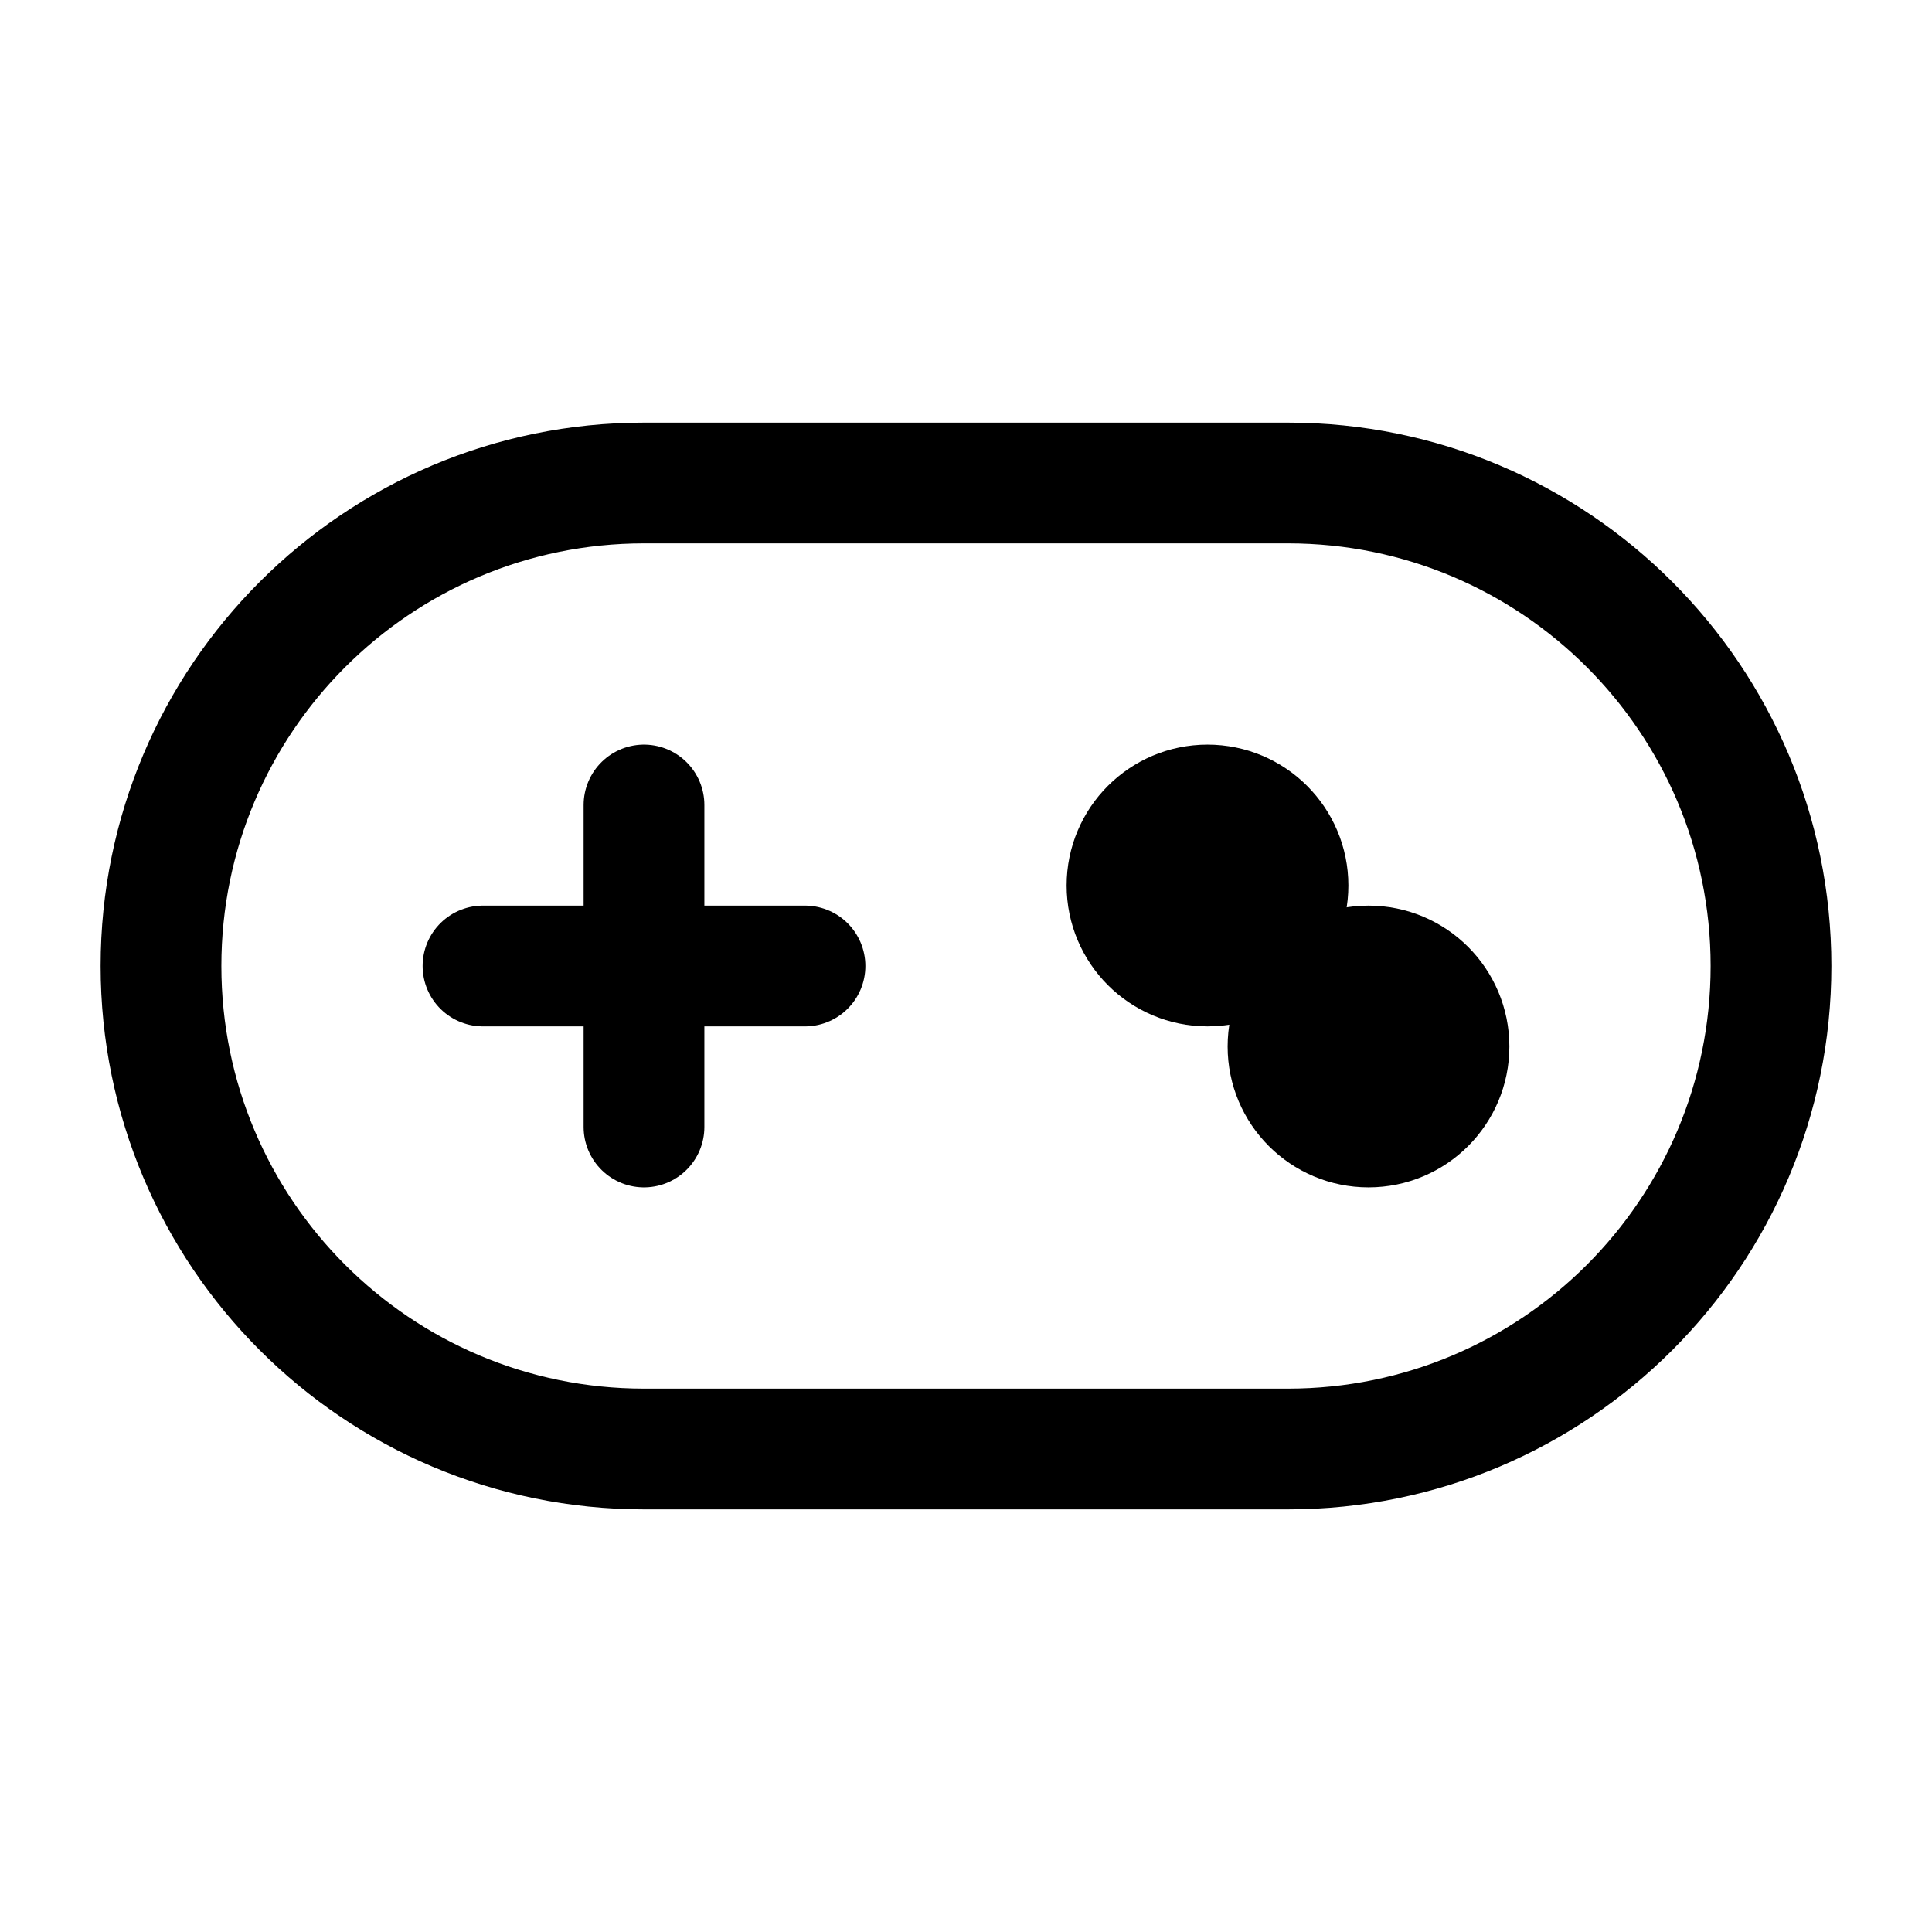
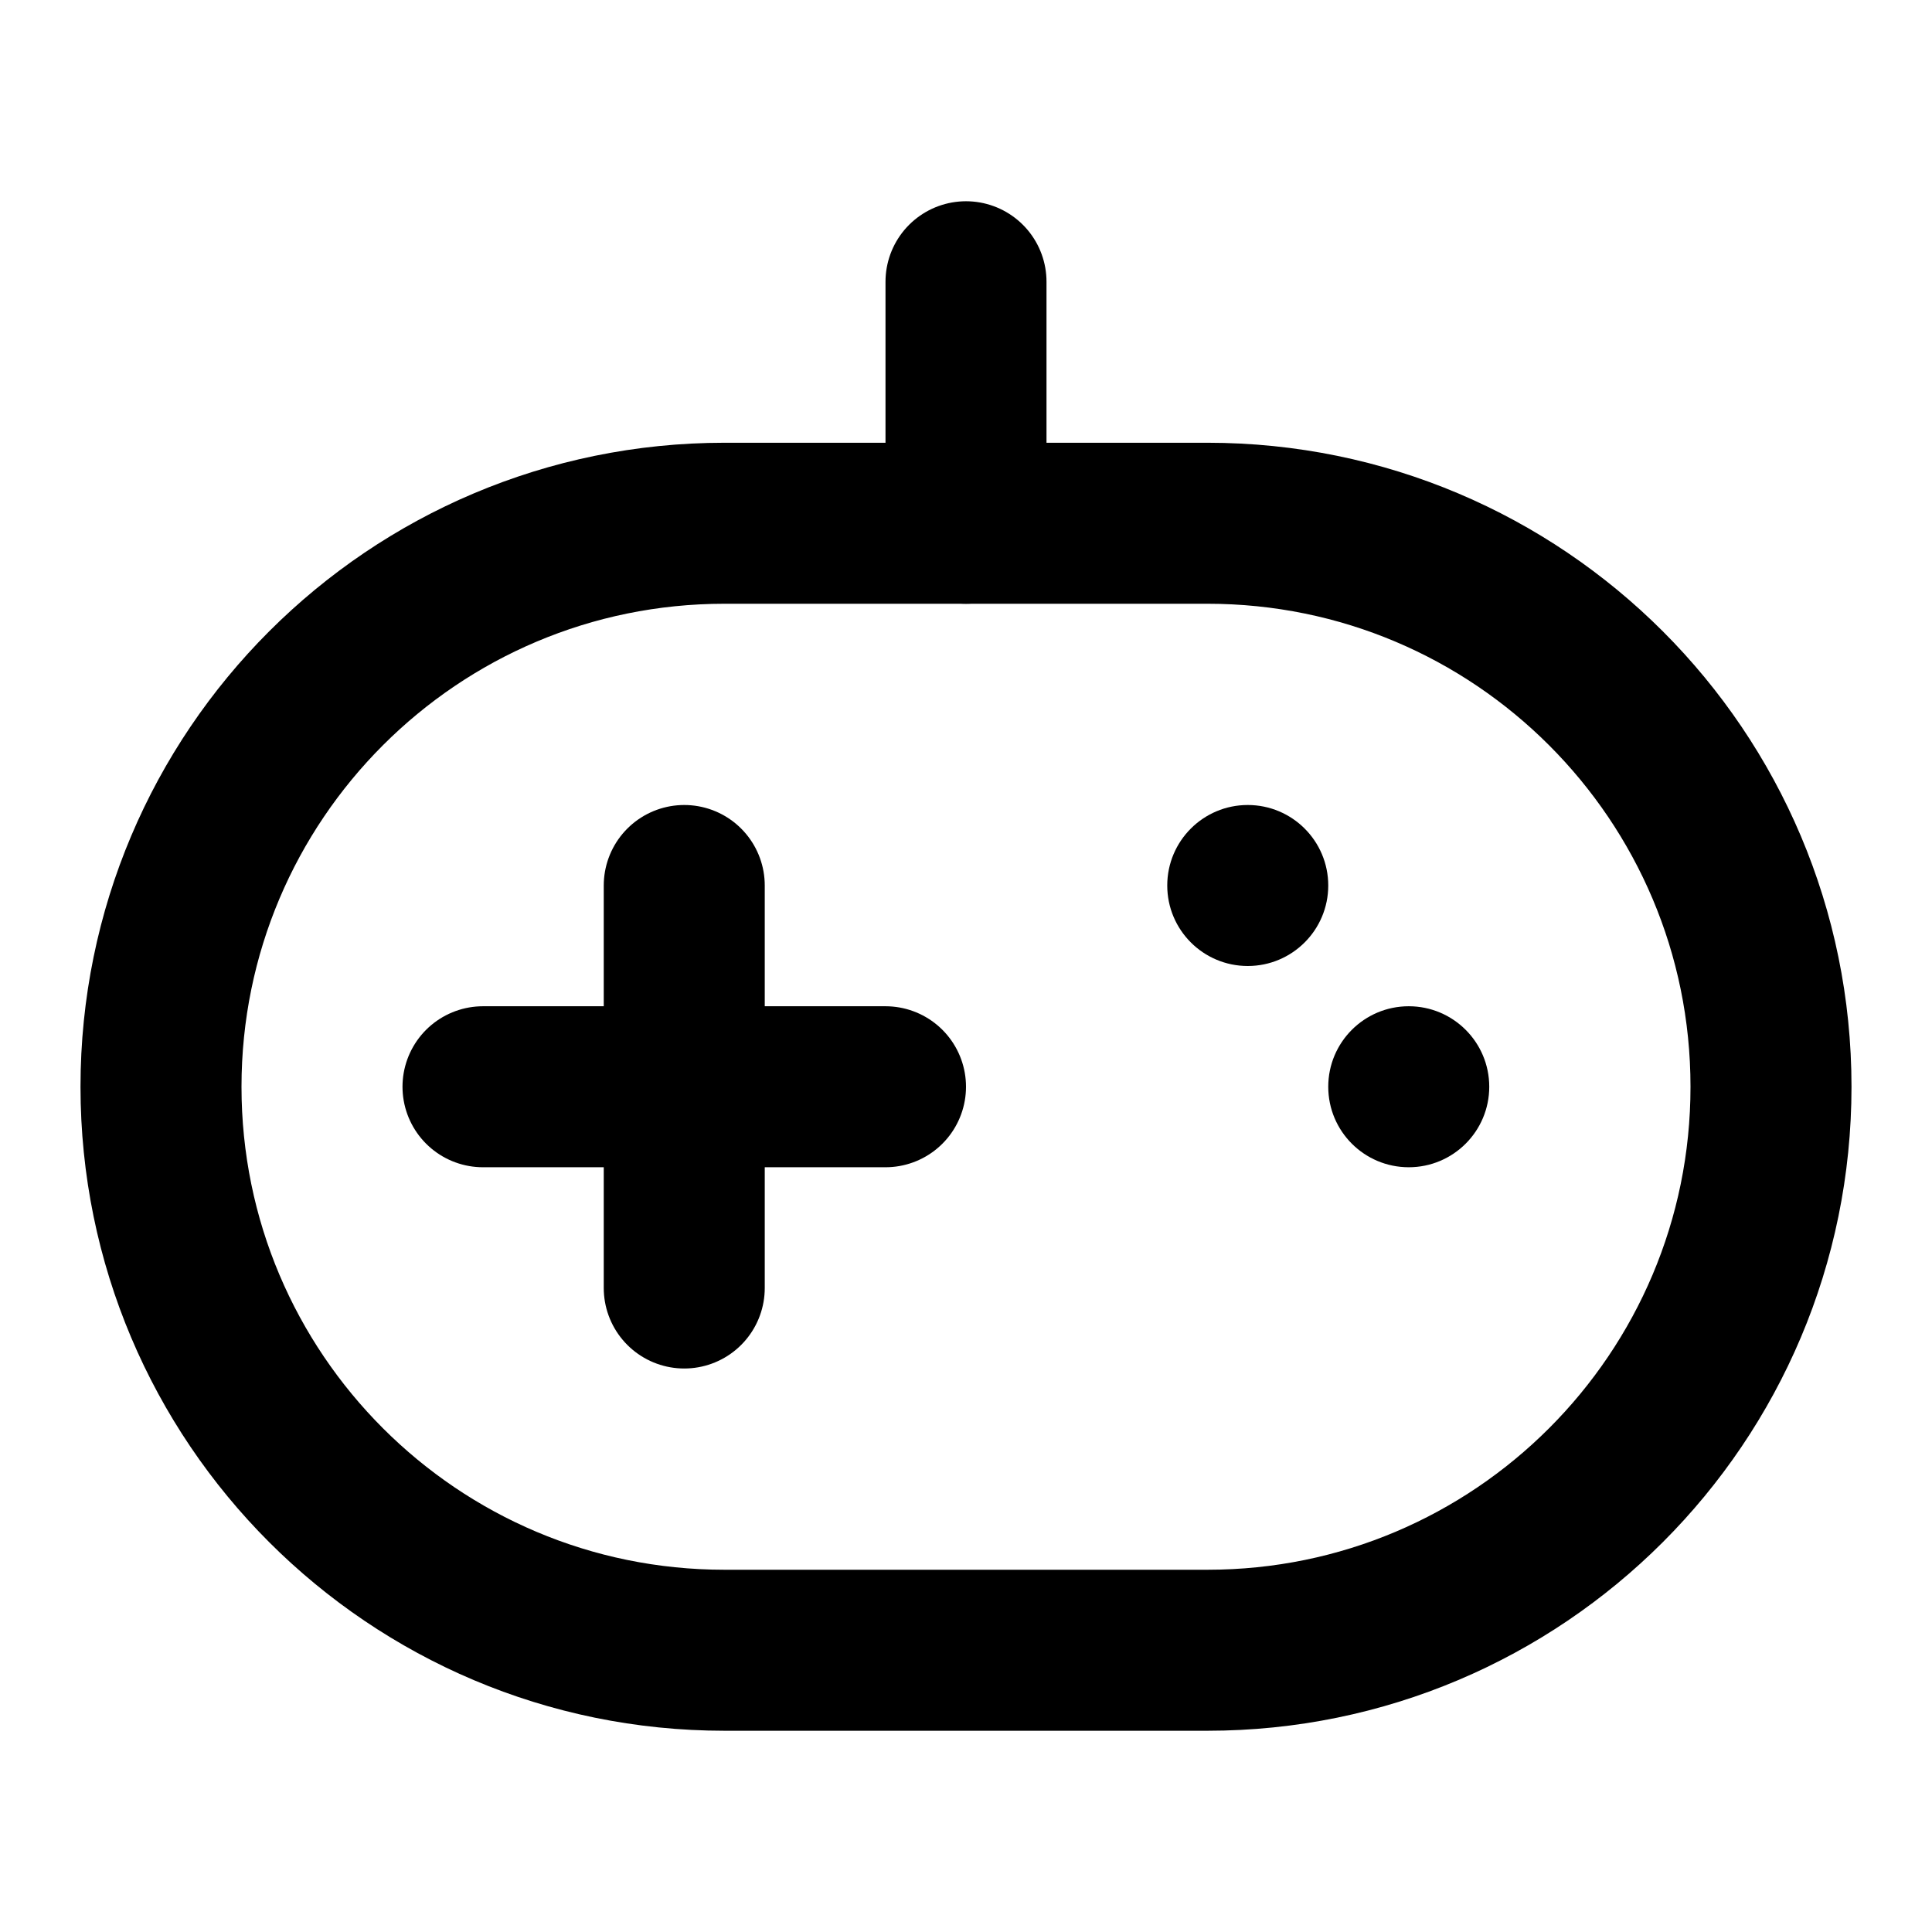
- <svg xmlns="http://www.w3.org/2000/svg" viewBox="0 0 24 24" width="24" height="24" fill="none" stroke="currentColor" stroke-width="1.5" stroke-linecap="round" stroke-linejoin="round">
-   <rect x="2" y="6" width="20" height="12" rx="6" />
-   <line x1="6" y1="12" x2="10" y2="12" />
-   <line x1="8" y1="10" x2="8" y2="14" />
-   <circle cx="15" cy="11" r="1" fill="currentColor" />
-   <circle cx="17" cy="13" r="1" fill="currentColor" />
+ <svg xmlns="http://www.w3.org/2000/svg" width="1em" height="1em" viewBox="0 0 48 48">
+   <g fill="none">
+     <rect width="40" height="28" x="4" y="13" stroke="currentColor" stroke-linejoin="round" stroke-width="4" rx="14" />
+     <circle cx="31" cy="22" r="2" fill="currentColor" />
+     <circle cx="35" cy="27" r="2" fill="currentColor" />
+     <path stroke="currentColor" stroke-linecap="round" stroke-linejoin="round" stroke-width="4" d="M12 27h10m-10 0h10m2-20v6m0-6v6m-7 9v10" />
+   </g>
</svg>
